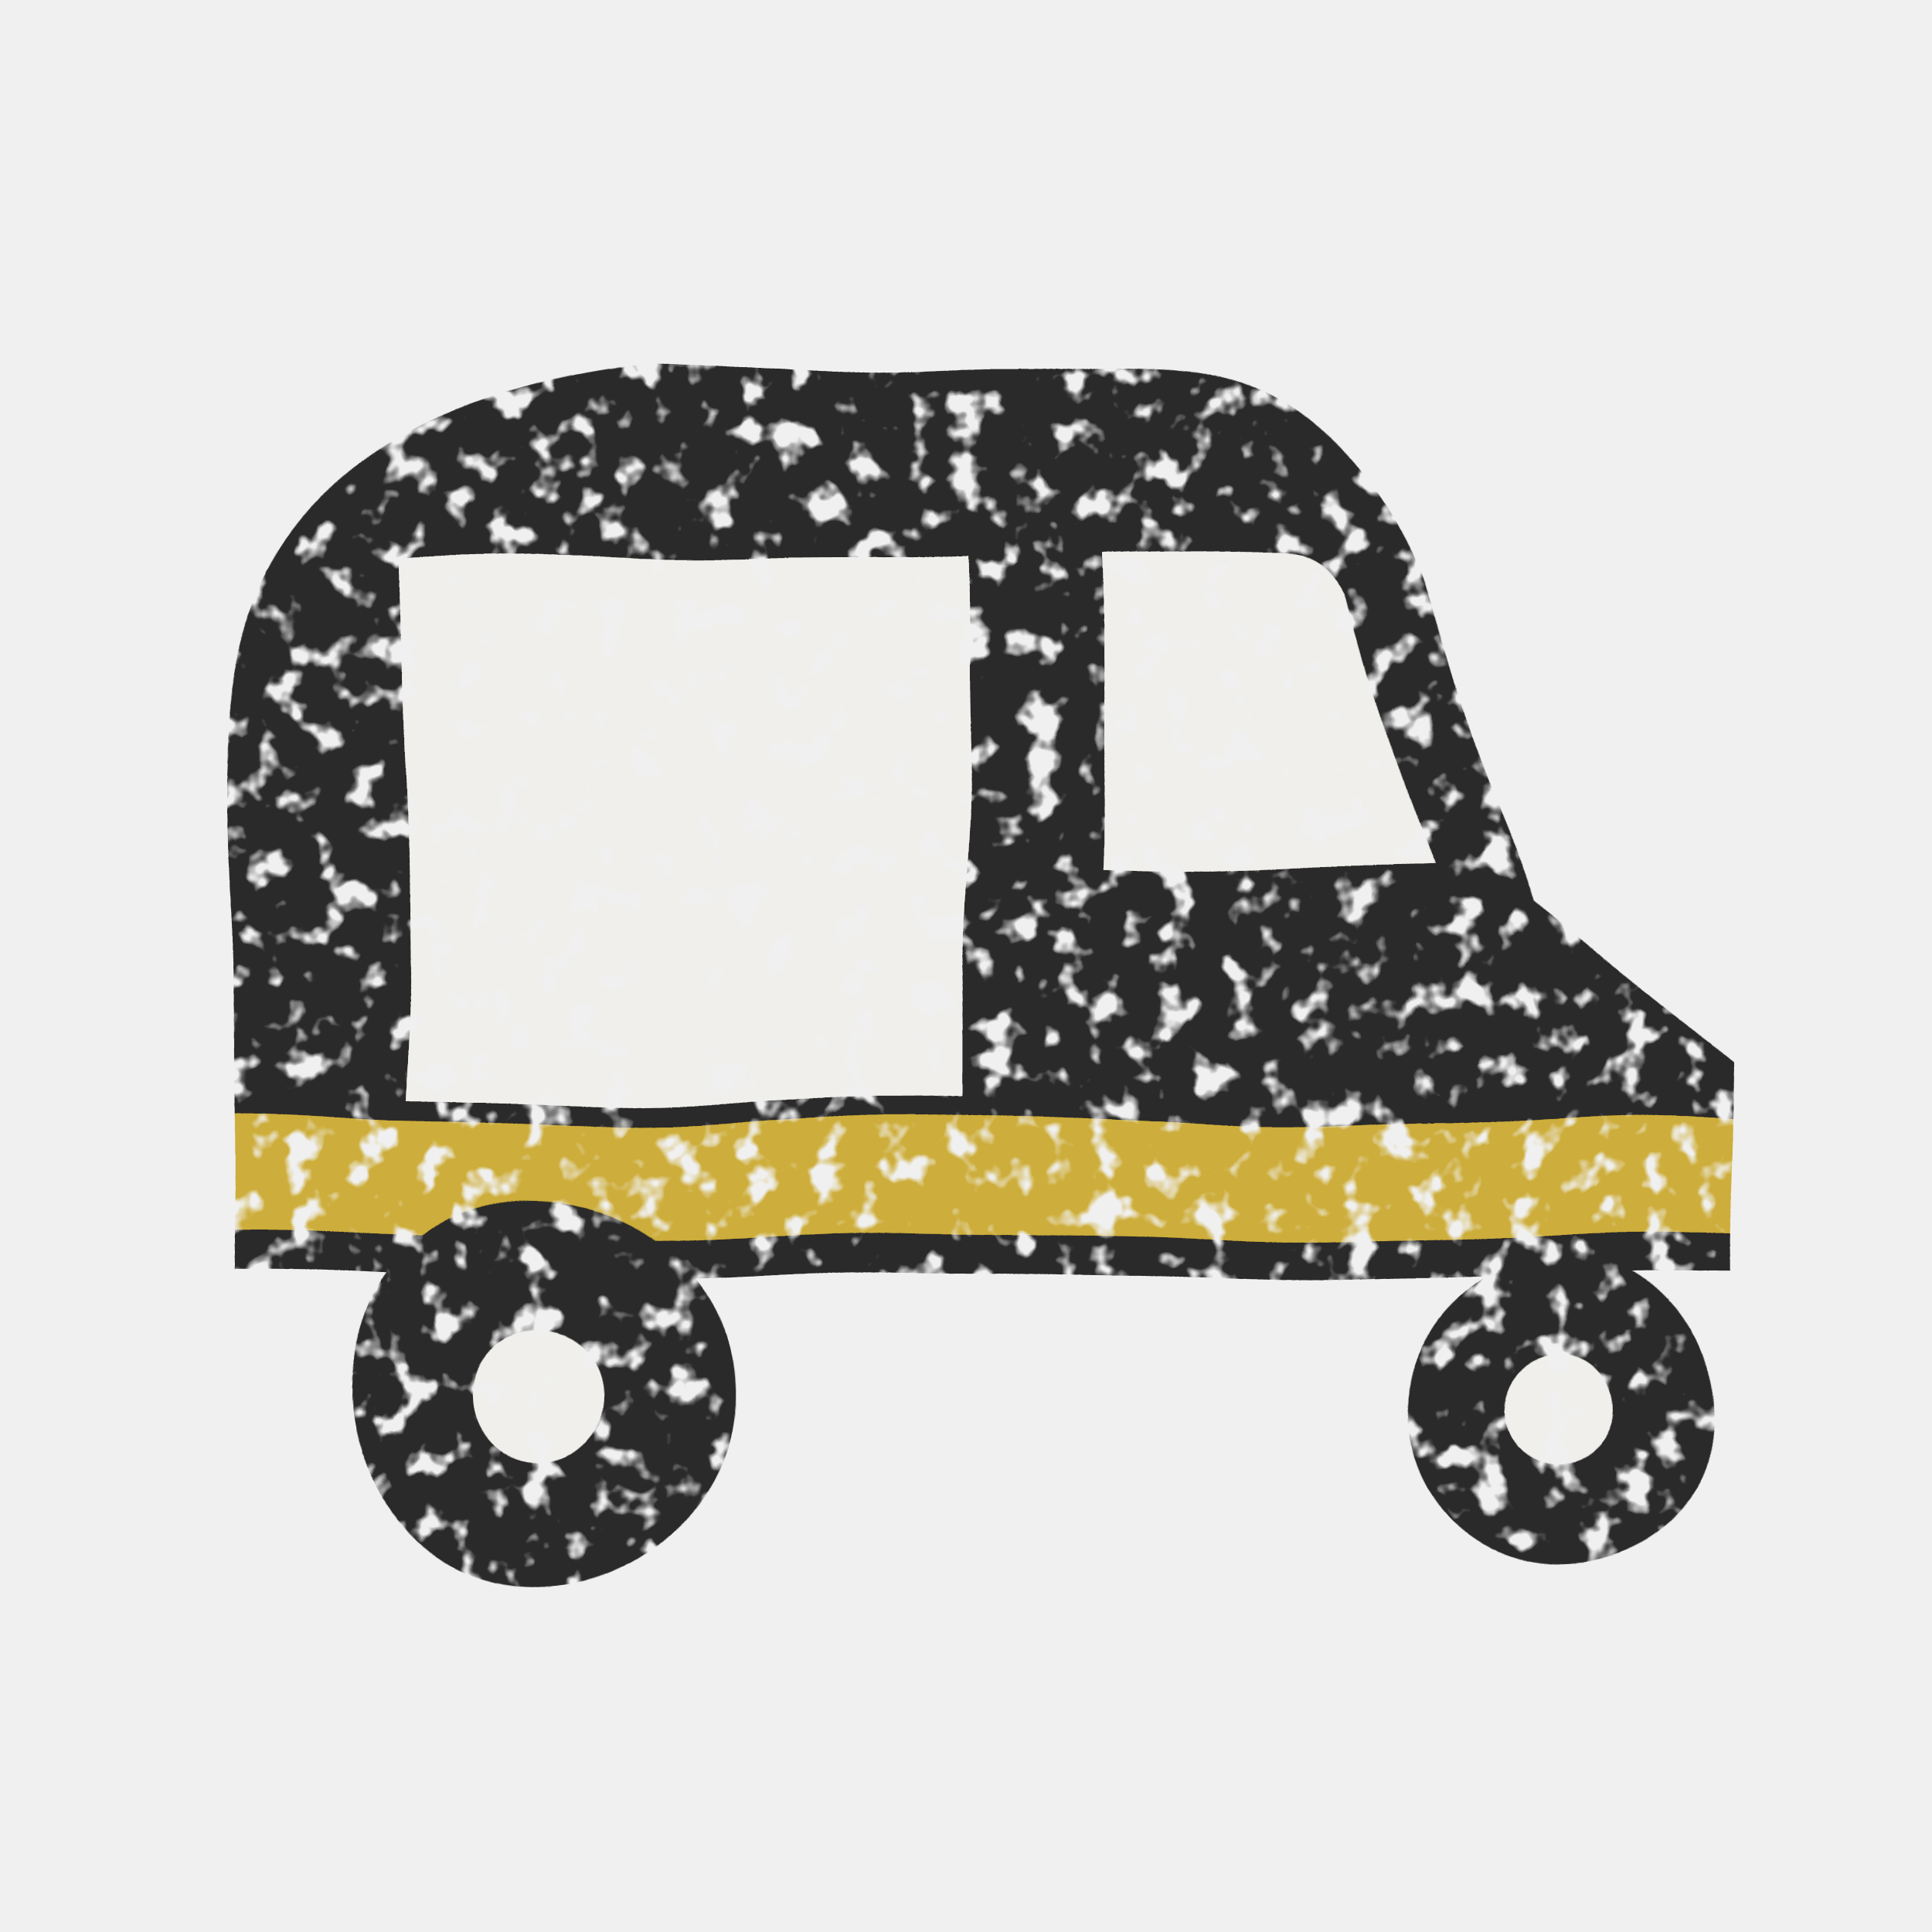
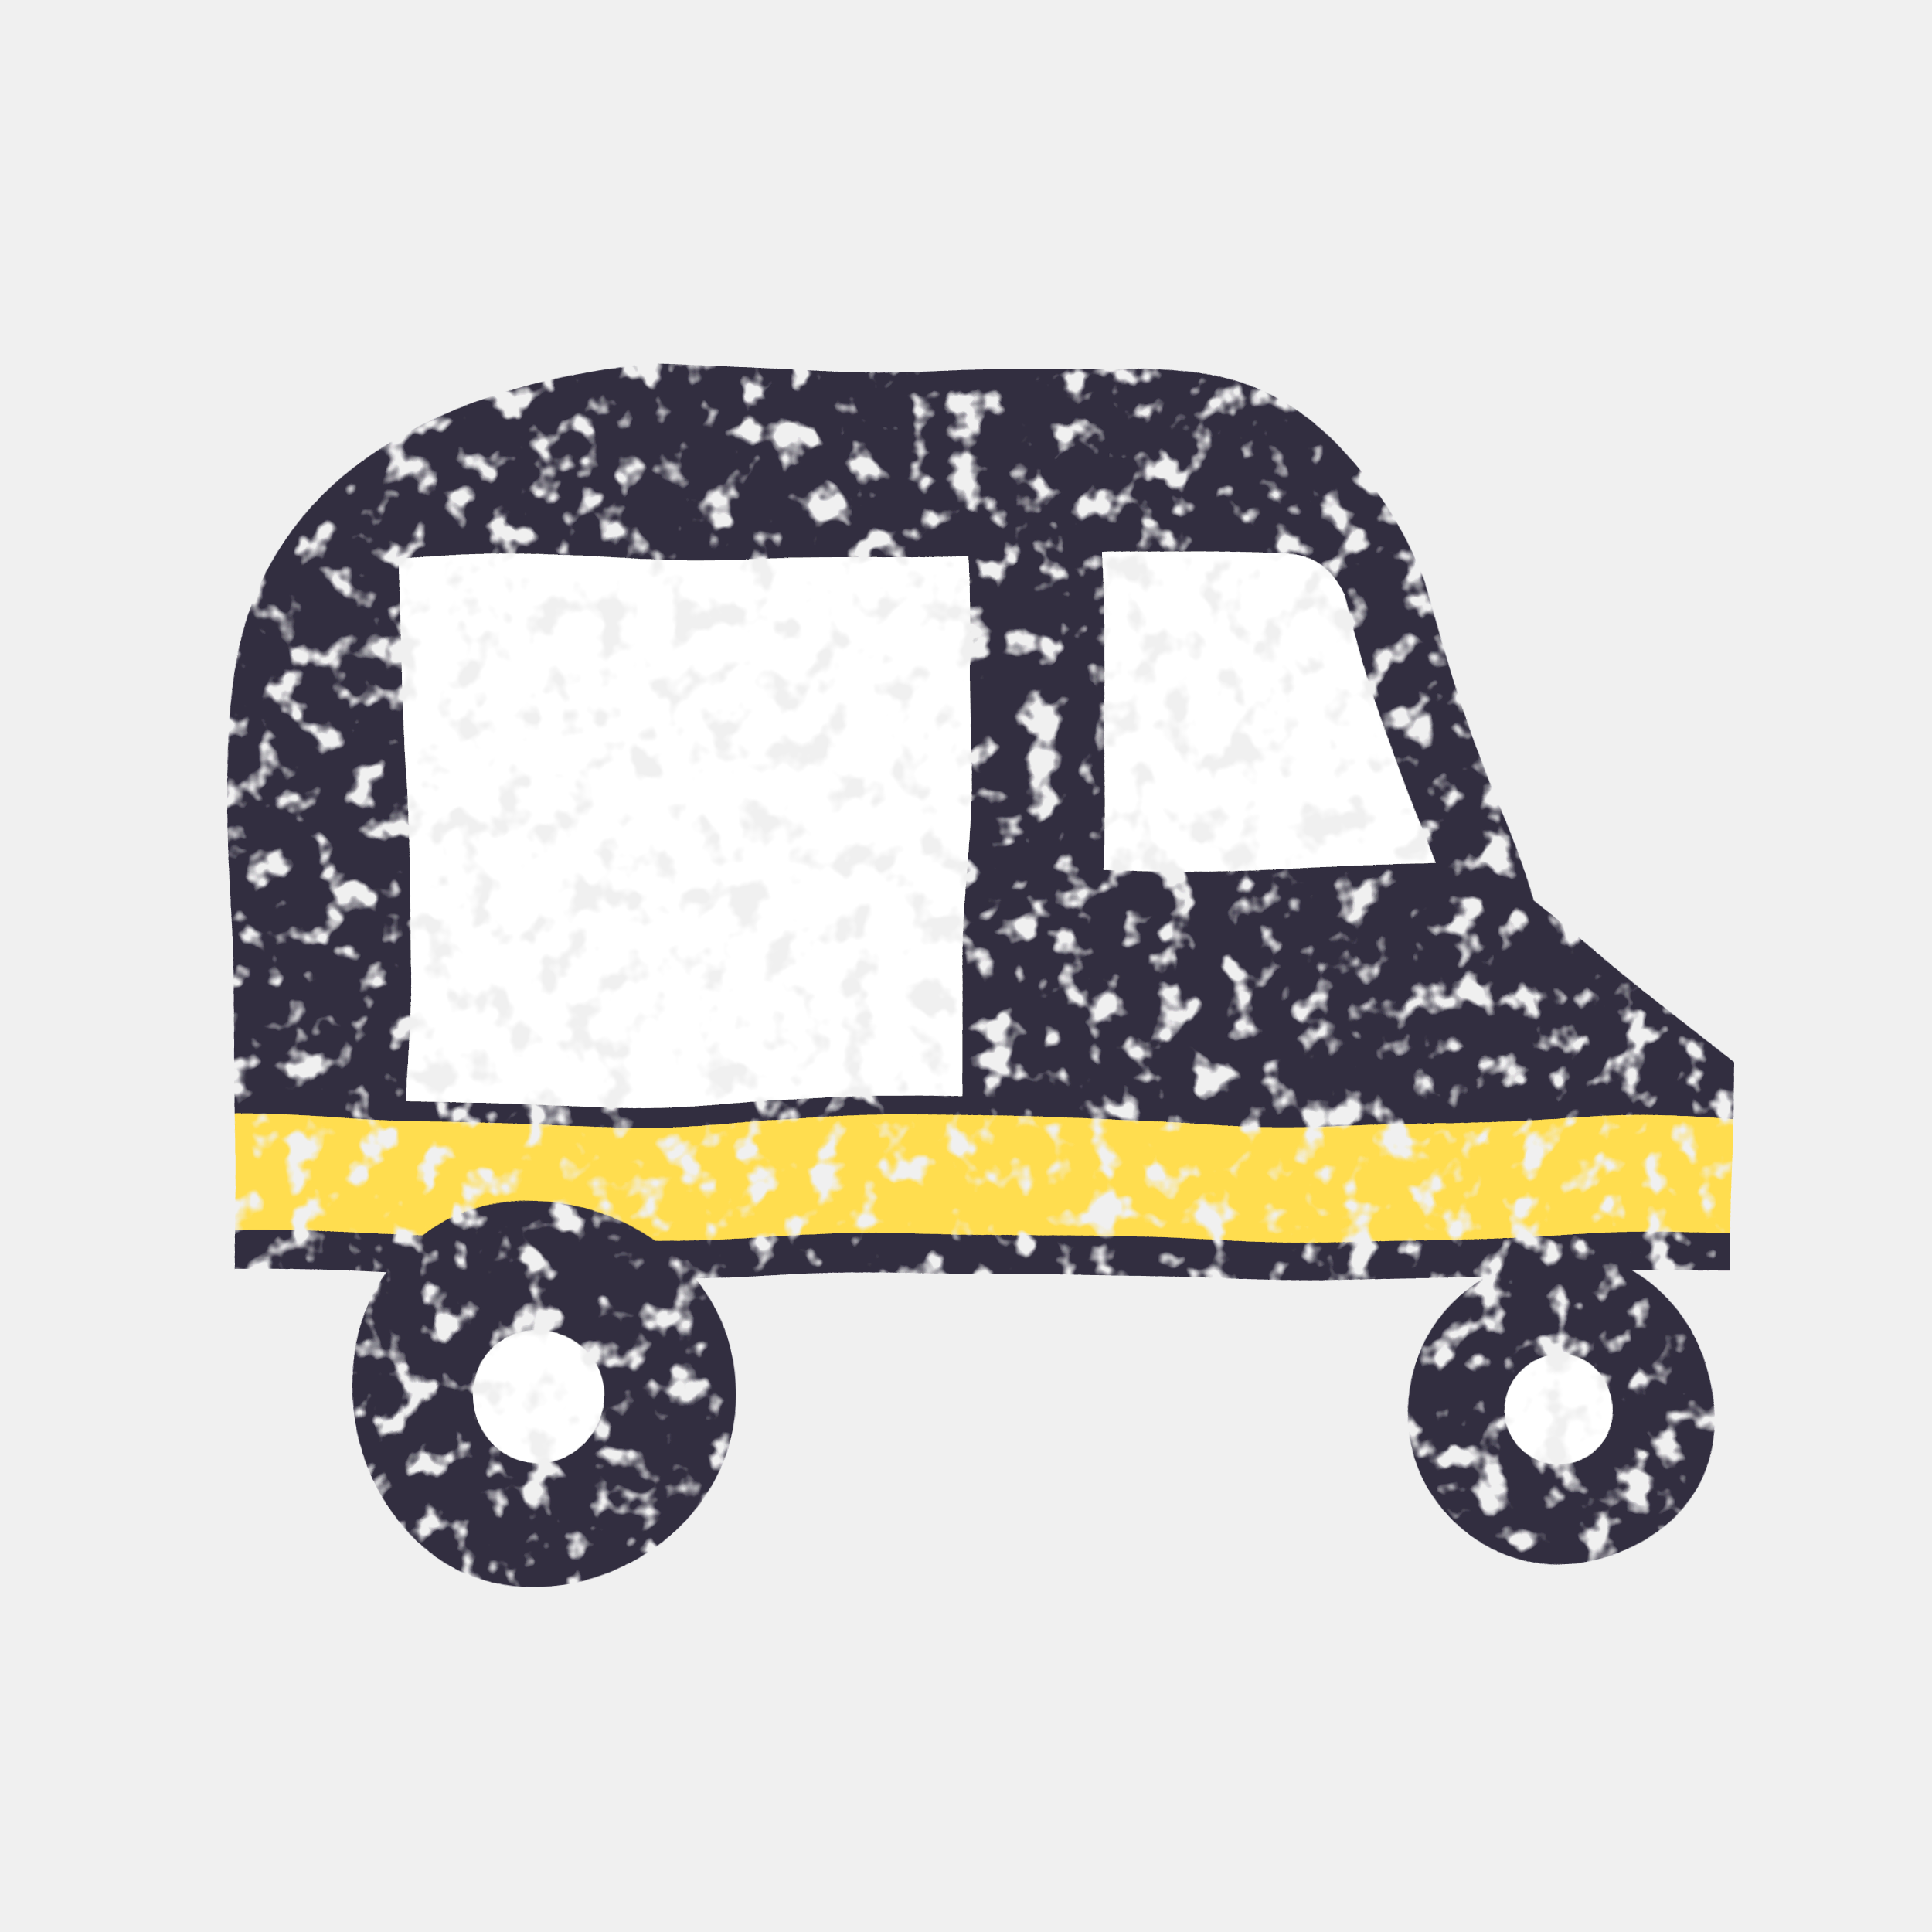
<svg xmlns="http://www.w3.org/2000/svg" viewBox="0 0 100 100" role="img" aria-label="Auto-rickshaw">
  <defs>
    <filter id="grain" x="-5%" y="-5%" width="110%" height="110%">
      <feTurbulence type="fractalNoise" baseFrequency="0.55" numOctaves="3" seed="7" result="n" />
      <feColorMatrix in="n" type="matrix" values="0 0 0 0 0  0 0 0 0 0  0 0 0 0 0  0 0 0 7 -2.1" result="m" />
      <feComposite in="SourceGraphic" in2="m" operator="in" result="g" />
      <feTurbulence type="fractalNoise" baseFrequency="0.05" numOctaves="2" seed="3" result="w" />
      <feDisplacementMap in="g" in2="w" scale="1.6" xChannelSelector="R" yChannelSelector="G" />
    </filter>
  </defs>
  <g filter="url(#grain)">
-     <path d="M12 66 L12 40 Q12 21 34 19 L58 19 Q70 19 74 30 L79 47 L90 55 L90 66 Z" fill="#2A2A2A" />
-     <path d="M12 58 L90 58 L90 64 L12 64 Z" fill="#CDAD3A" />
-     <path d="M21 29 L50 29 L50 57 L21 57 Z" fill="#F0EFEB" />
-     <path d="M57 29 L67 29 Q69 29 70 31 L74 45 L57 45 Z" fill="#F0EFEB" />
-     <circle cx="28" cy="72" r="10" fill="#2A2A2A" />
-     <circle cx="81" cy="73" r="8" fill="#2A2A2A" />
-     <circle cx="28" cy="72" r="3.4" fill="#F0EFEB" />
-     <circle cx="81" cy="73" r="2.8" fill="#F0EFEB" />
+     <path d="M12 66 L12 40 Q12 21 34 19 L58 19 Q70 19 74 30 L79 47 L90 55 L90 66 Z" fill="#302D40" />
+     <path d="M12 58 L90 58 L90 64 L12 64 Z" fill="#FFDD50" />
+     <path d="M21 29 L50 29 L50 57 L21 57 Z" fill="#FFFFFF" />
+     <path d="M57 29 L67 29 Q69 29 70 31 L74 45 L57 45 Z" fill="#FFFFFF" />
+     <circle cx="28" cy="72" r="10" fill="#302D40" />
+     <circle cx="81" cy="73" r="8" fill="#302D40" />
+     <circle cx="28" cy="72" r="3.4" fill="#FFFFFF" />
+     <circle cx="81" cy="73" r="2.8" fill="#FFFFFF" />
  </g>
</svg>
